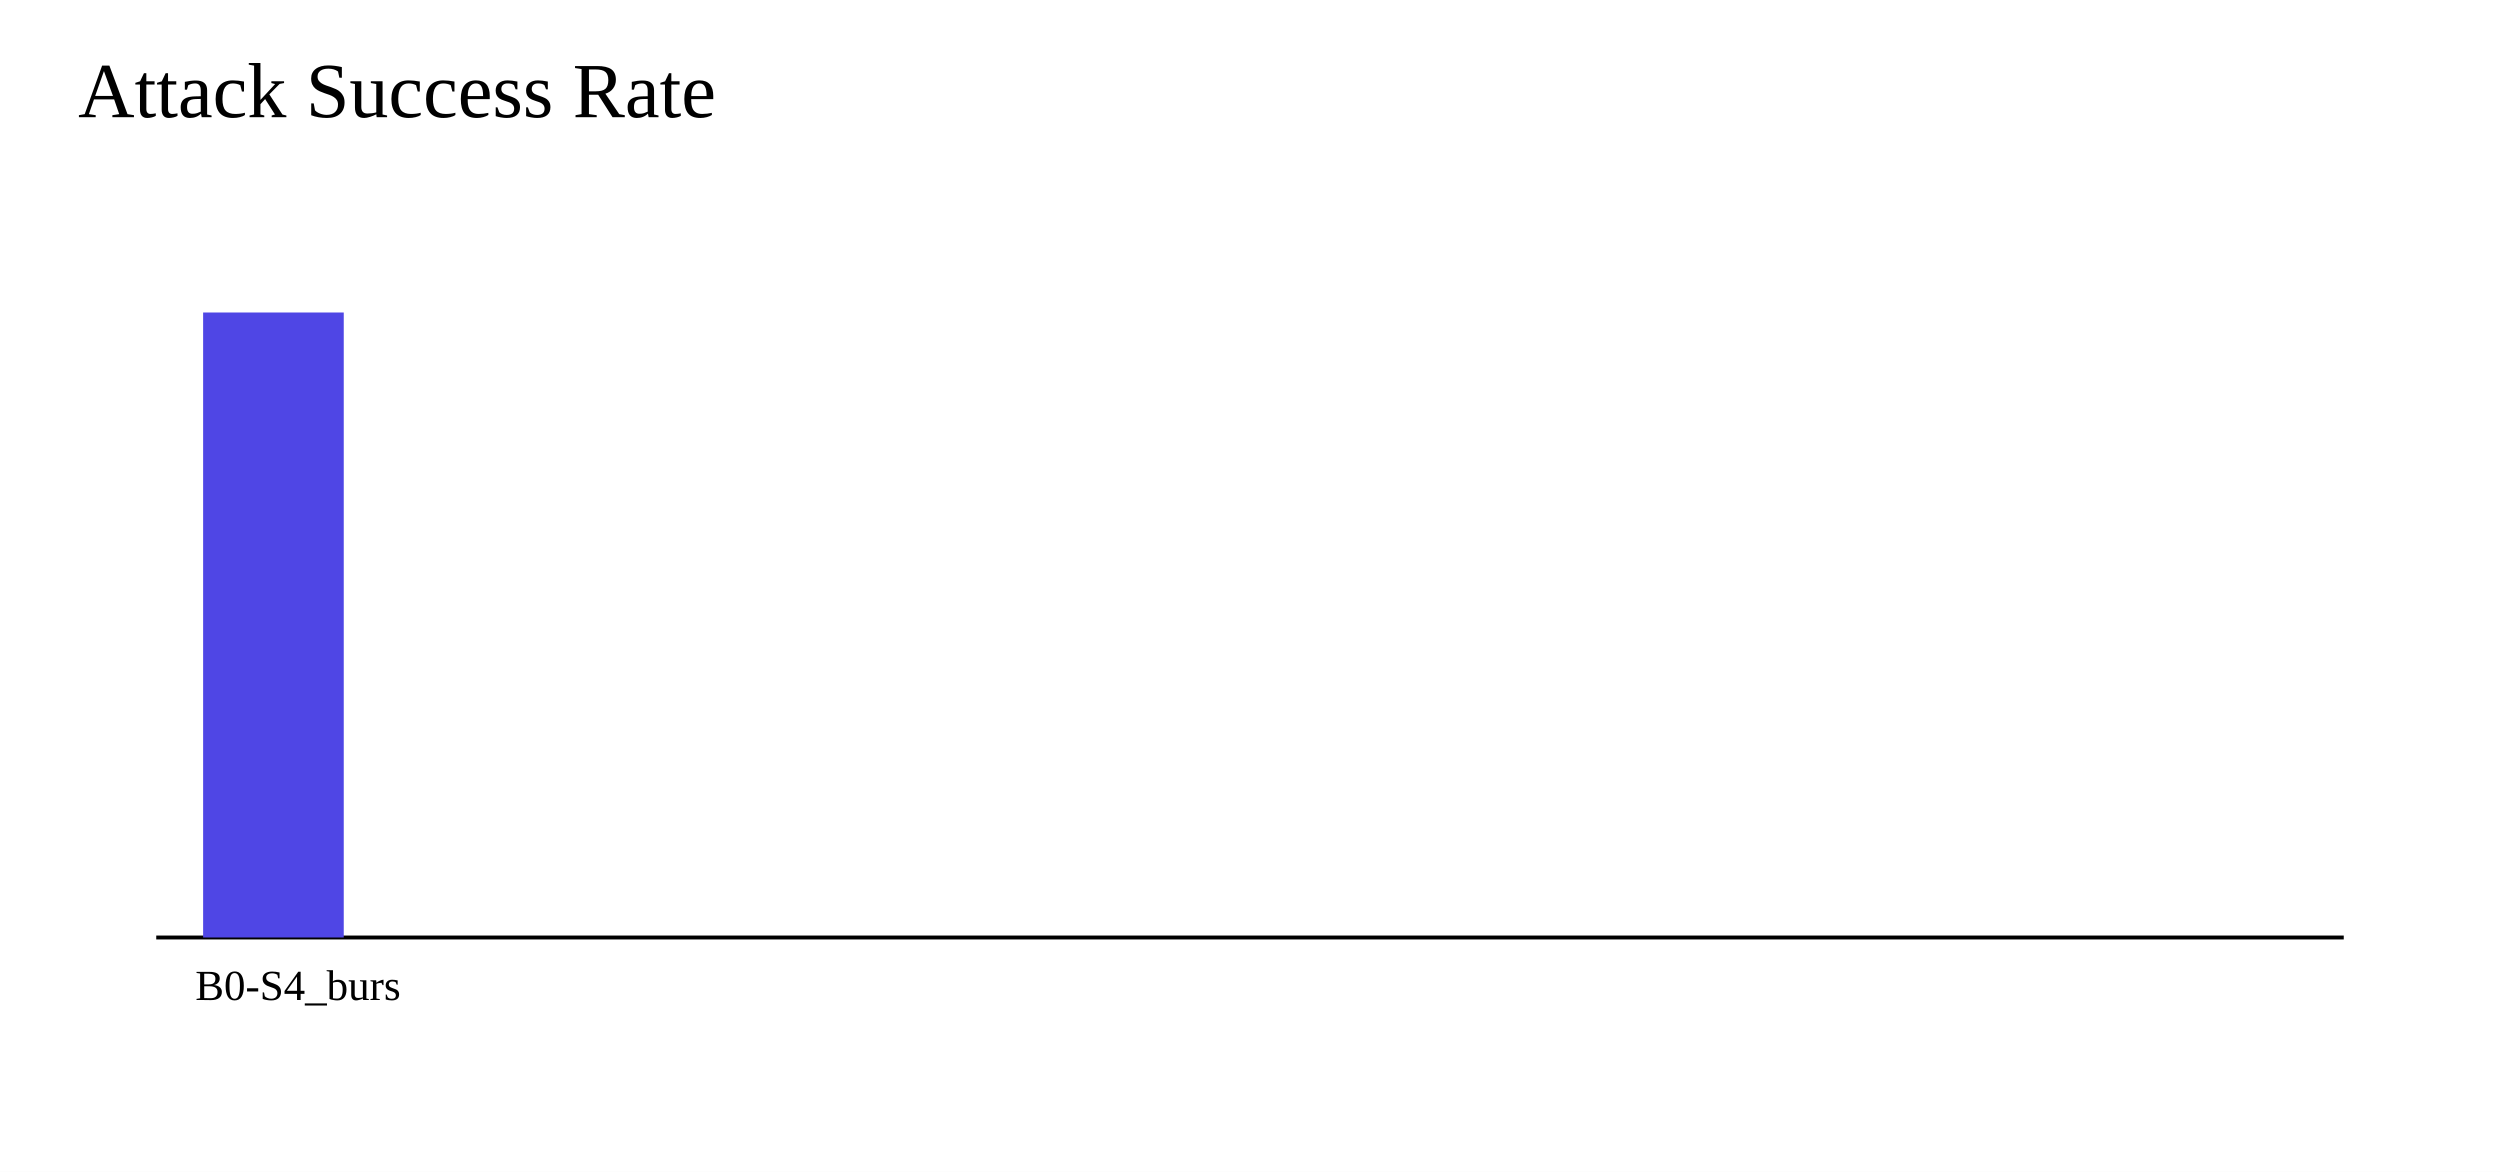
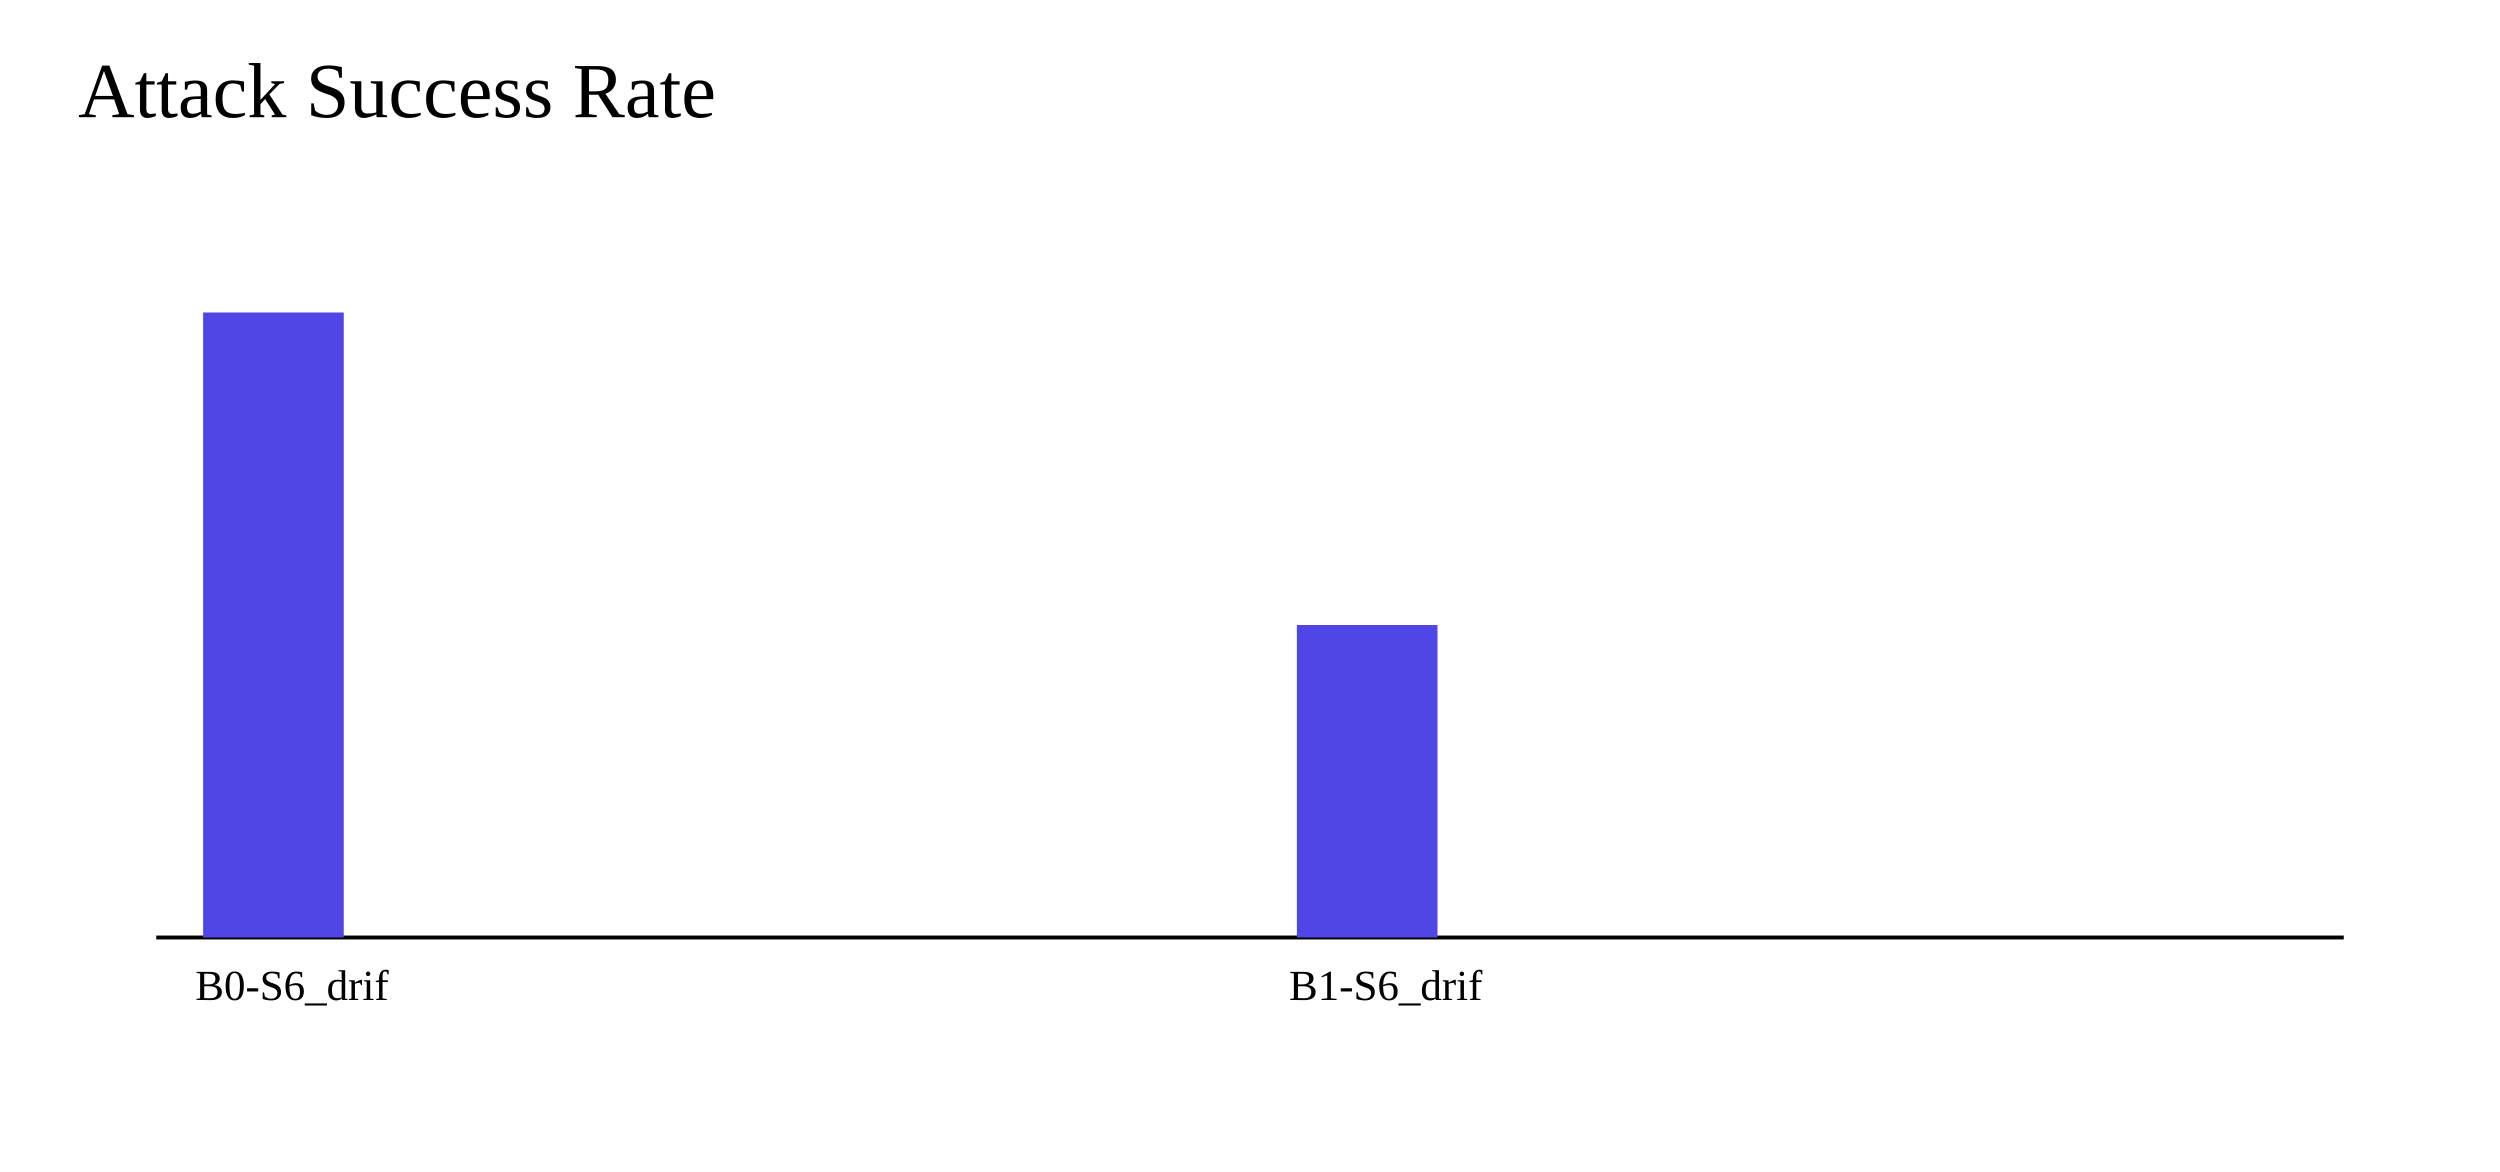
<svg xmlns="http://www.w3.org/2000/svg" width="640" height="300">
  <rect width="100%" height="100%" fill="white" />
  <text x="20" y="30" font-size="20">Attack Success Rate</text>
  <line x1="40" y1="240" x2="600" y2="240" stroke="black" />
  <rect x="52" y="80" width="36" height="160" fill="#4f46e5" />
-   <text x="50" y="256" font-size="11">B0-S4_burs</text>
+   <text x="50" y="256" font-size="11">B0-S6_drif</text>
+   <rect x="332" y="160" width="36" height="80" fill="#4f46e5" />
+   <text x="330" y="256" font-size="11">B1-S6_drif</text>
</svg>
